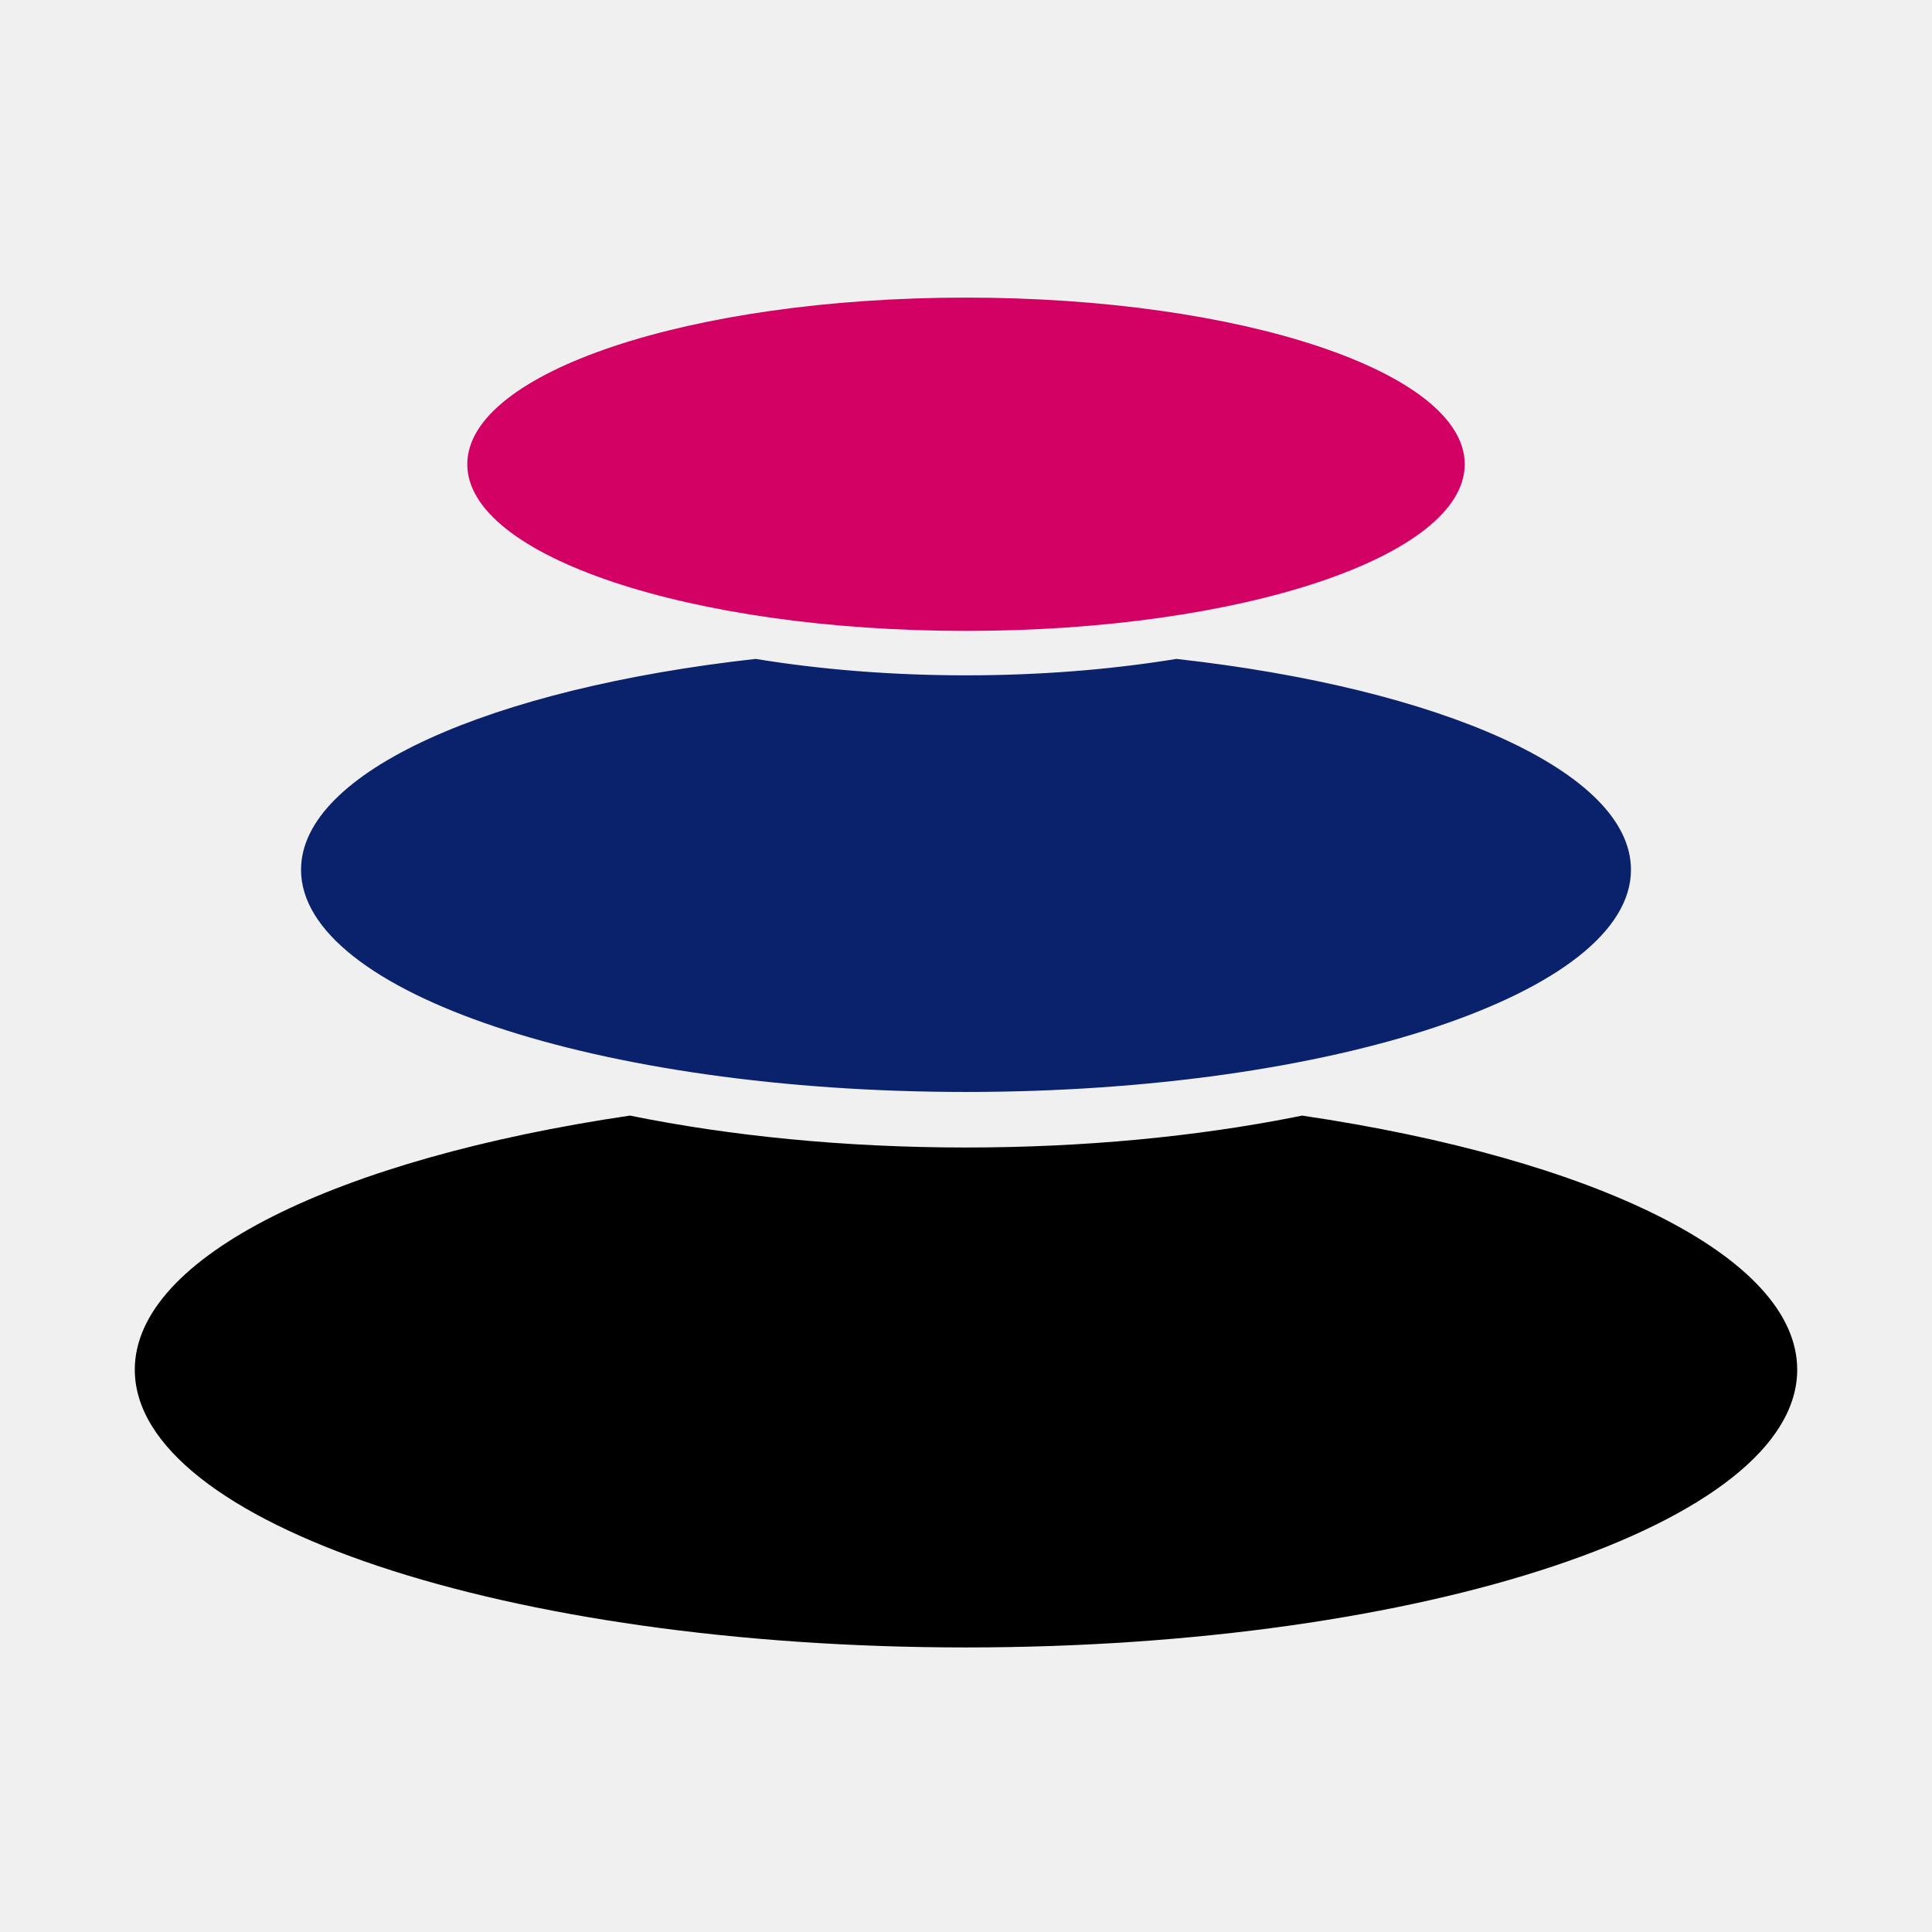
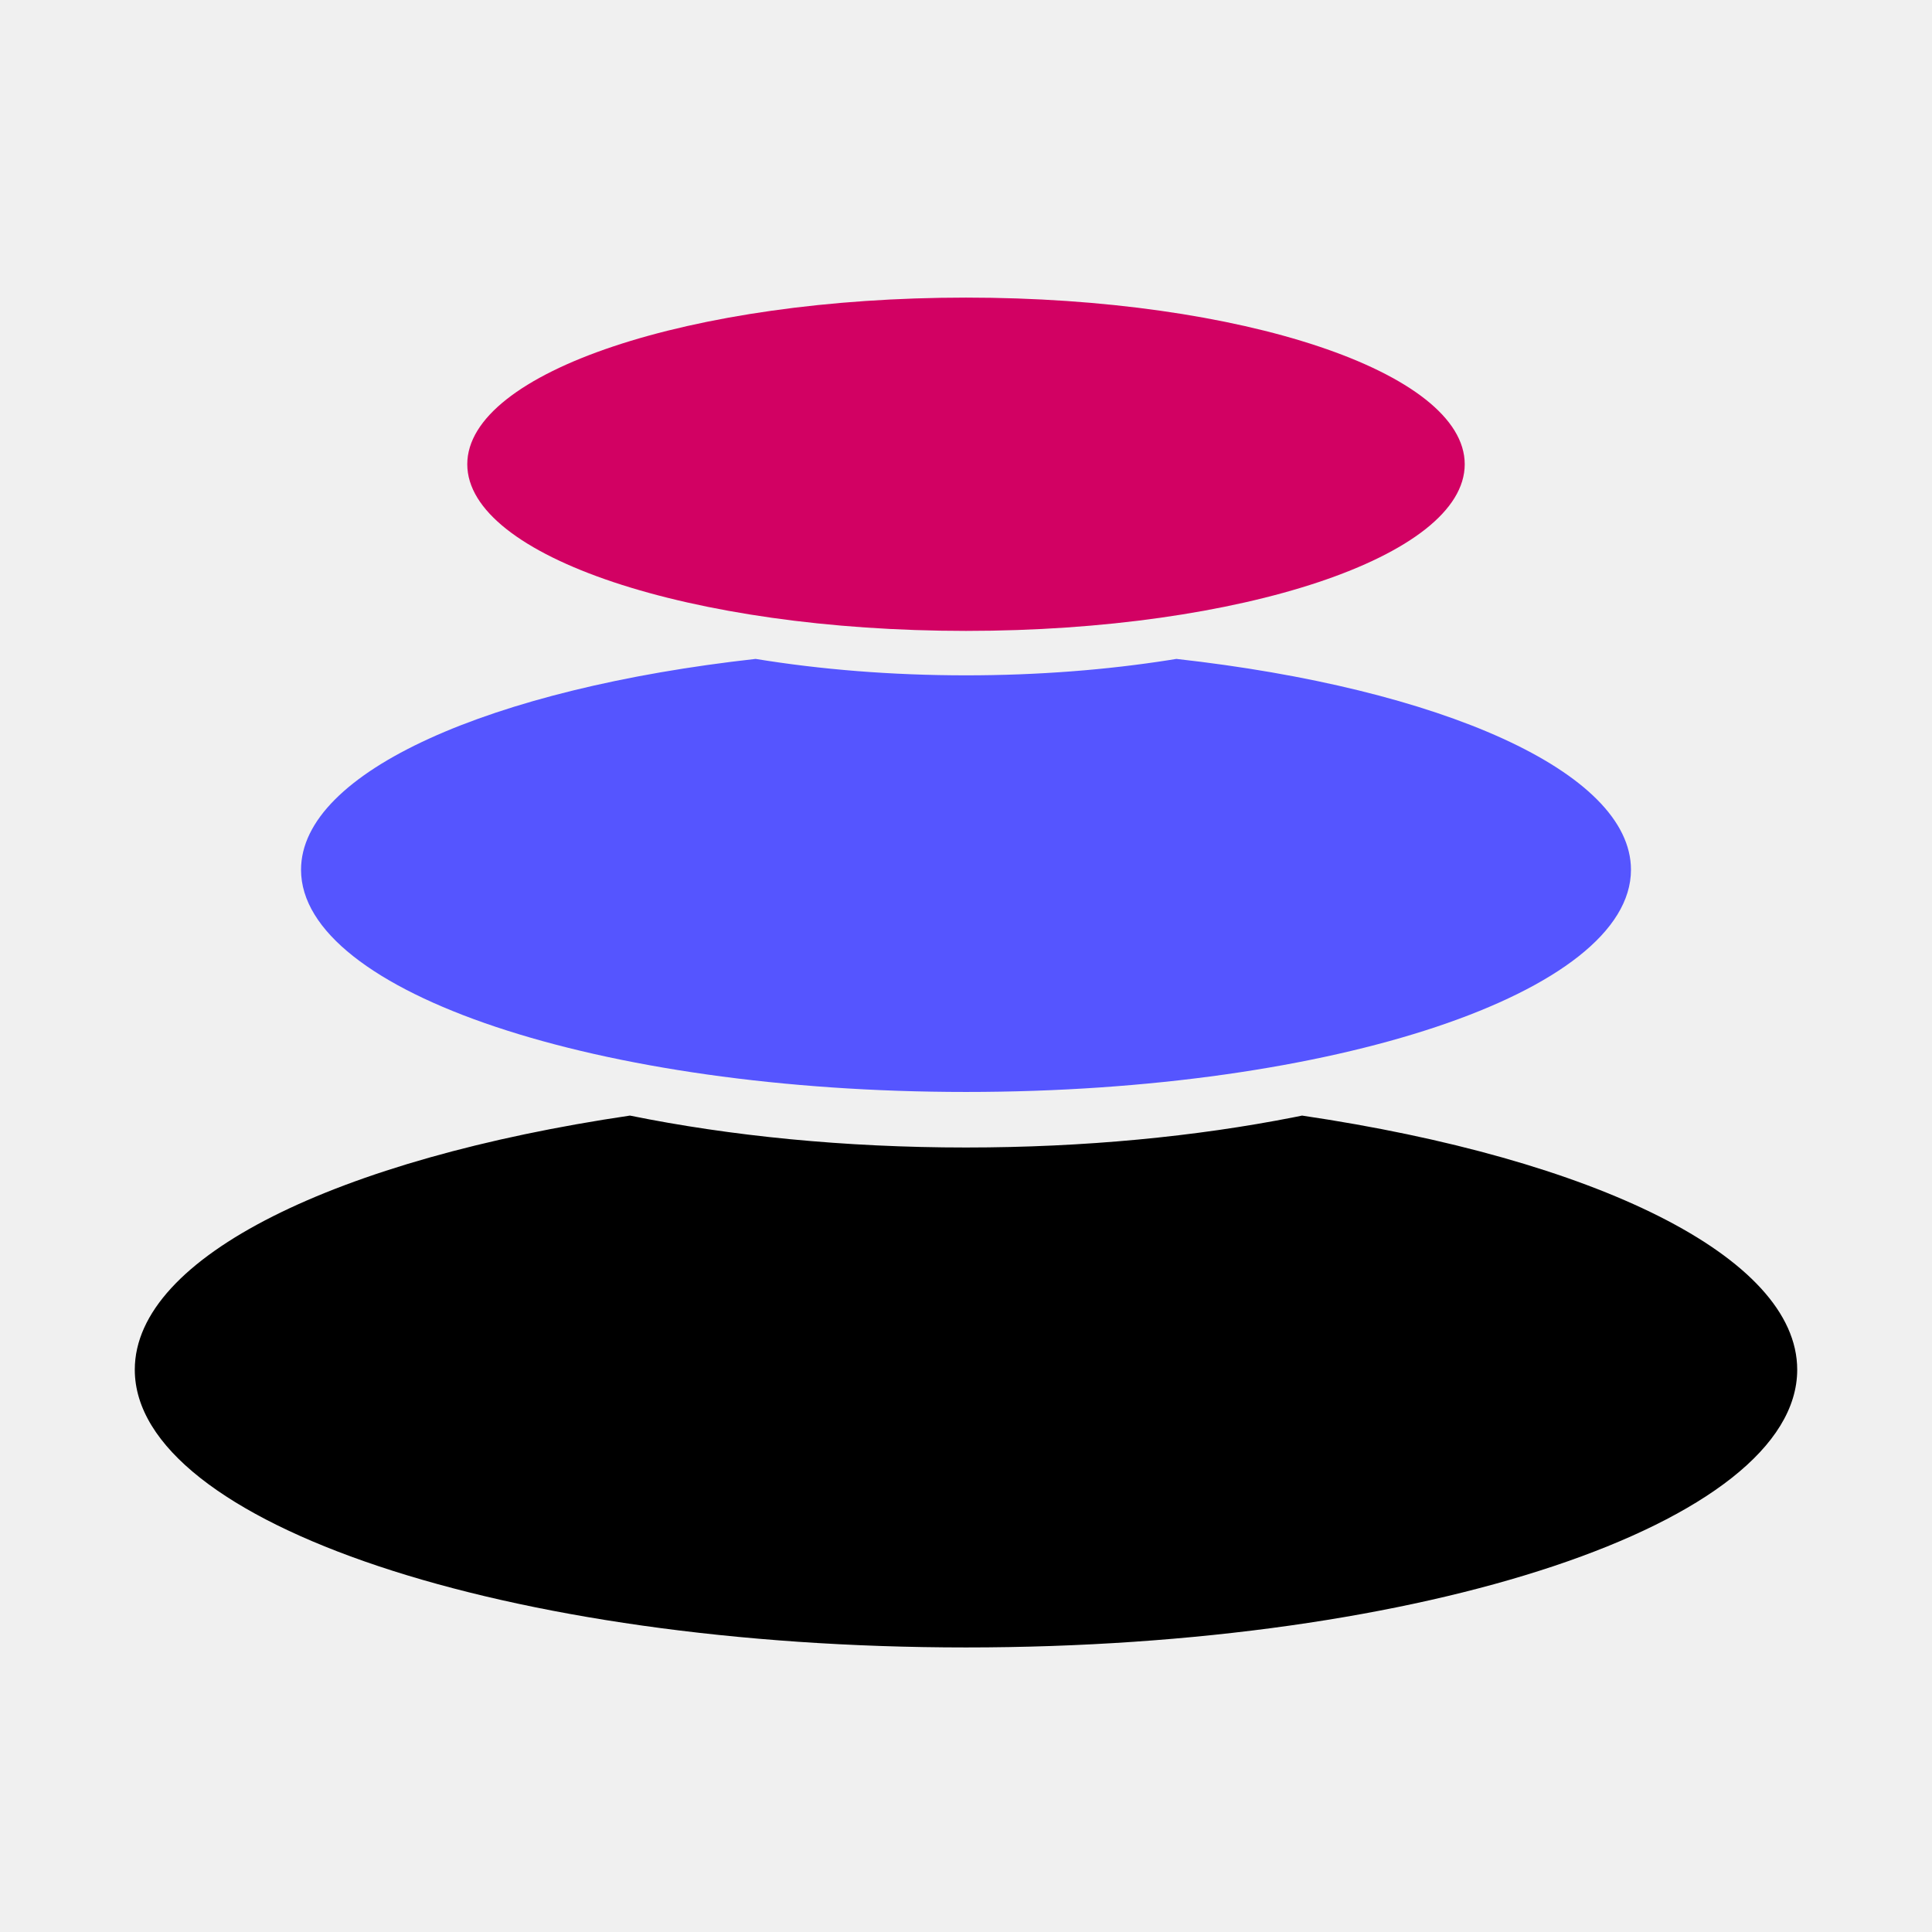
<svg xmlns="http://www.w3.org/2000/svg" width="258px" height="258px" viewBox="0 0 258 258" version="1.1">
  <g id="Spread" stroke="none" stroke-width="1" fill="none" fill-rule="evenodd">
    <g id="pebbles-pad" transform="translate(1, 1)" fill="#FFFFFF">
      <g id="pebbles" transform="translate(17, 38)">
        <g transform="translate(0, 0.741803)">
          <path fill="#000" d="M155.879,109.234 C194.826,114.994 222,128.021 222,143.168 C222,163.652 172.304,180.258 111,180.258 C49.696,180.258 0,163.652 0,143.168 C0,128.021 27.174,114.994 66.121,109.234 C79.499,111.955 94.777,113.496 111,113.496 C126.816,113.496 141.734,112.031 154.869,109.439 Z" id="peb-bot" />
-           <path fill="#0A216C" d="M139.093,48.249 C174.368,52.177 199.8,63.299 199.8,76.406 C199.8,92.793 160.043,106.078 111,106.078 C61.957,106.078 22.2,92.793 22.2,76.406 C22.2,63.299 47.632,52.177 82.907,48.249 C91.547,49.662 101.039,50.443 111,50.443 C120.612,50.443 129.788,49.716 138.183,48.396 Z" id="peb-med" />
+           <path fill="#55F" d="M139.093,48.249 C174.368,52.177 199.8,63.299 199.8,76.406 C199.8,92.793 160.043,106.078 111,106.078 C61.957,106.078 22.2,92.793 22.2,76.406 C22.2,63.299 47.632,52.177 82.907,48.249 C91.547,49.662 101.039,50.443 111,50.443 C120.612,50.443 129.788,49.716 138.183,48.396 Z" id="peb-med" />
          <g fill="#D20163" id="peb-top" transform="translate(44.4, 0)">
            <ellipse id="peb-sm" cx="66.6" cy="22.254" rx="66.6" ry="22.254" />
          </g>
        </g>
      </g>
    </g>
  </g>
</svg>
